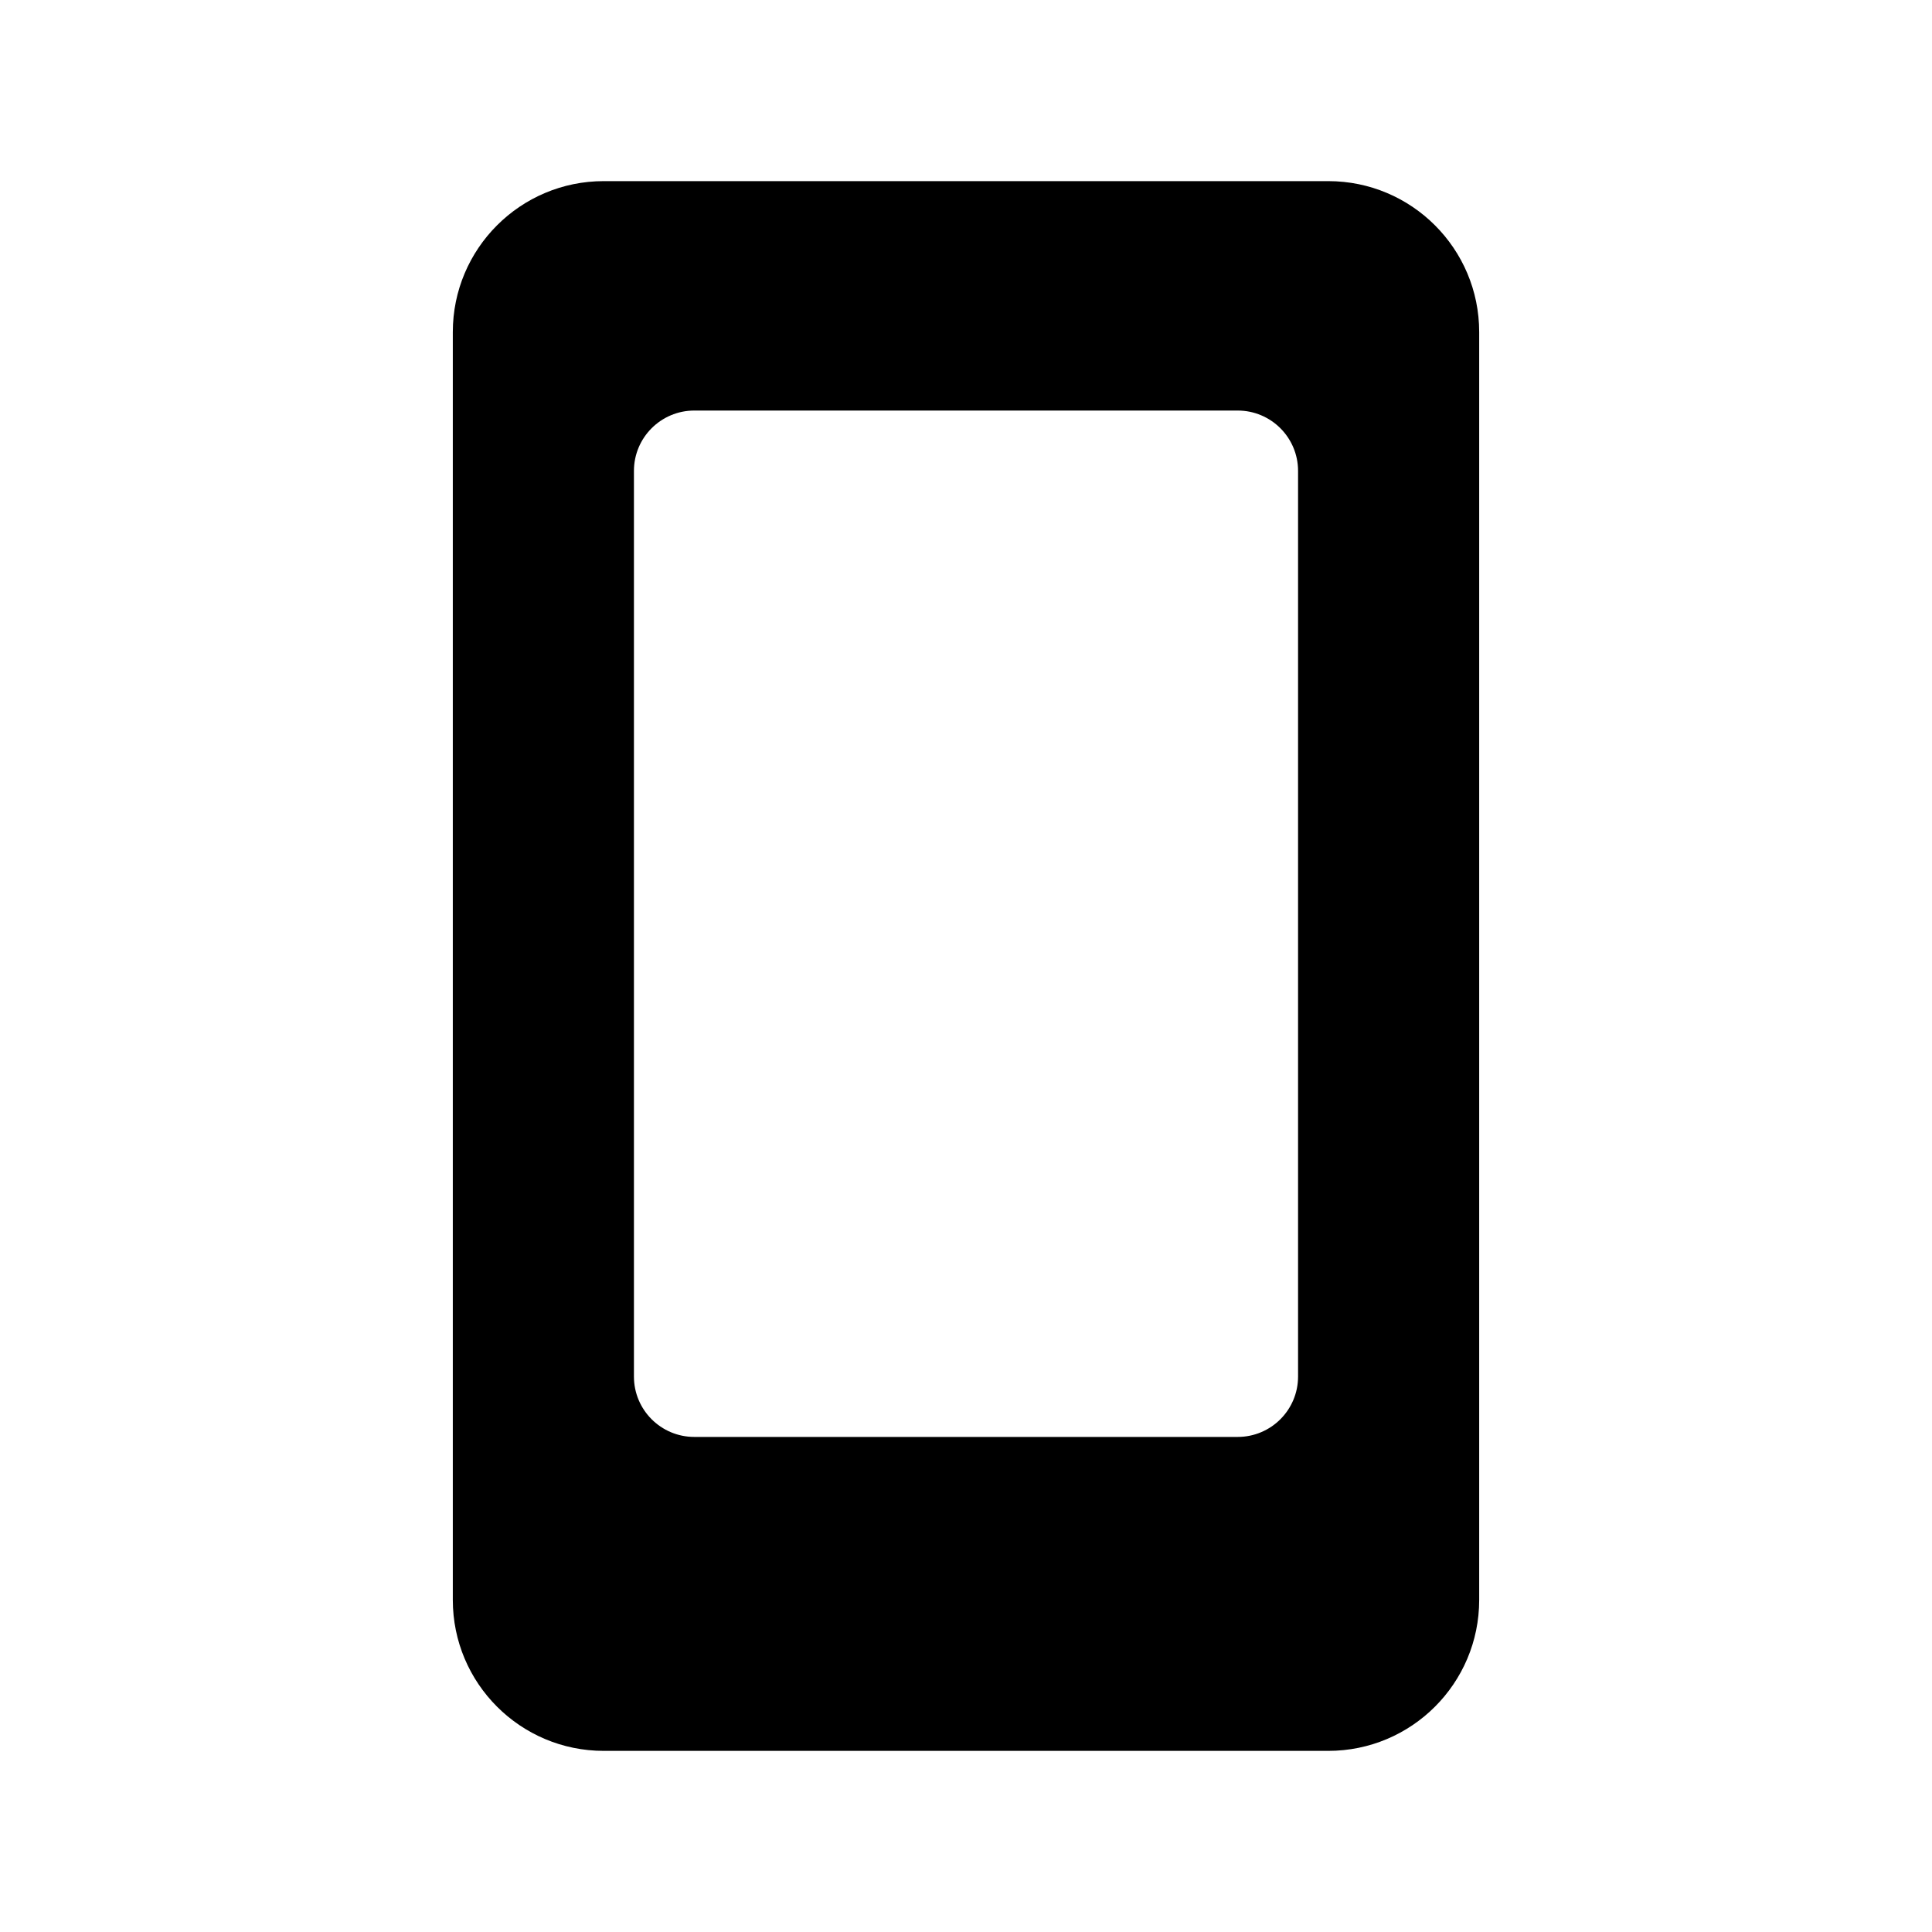
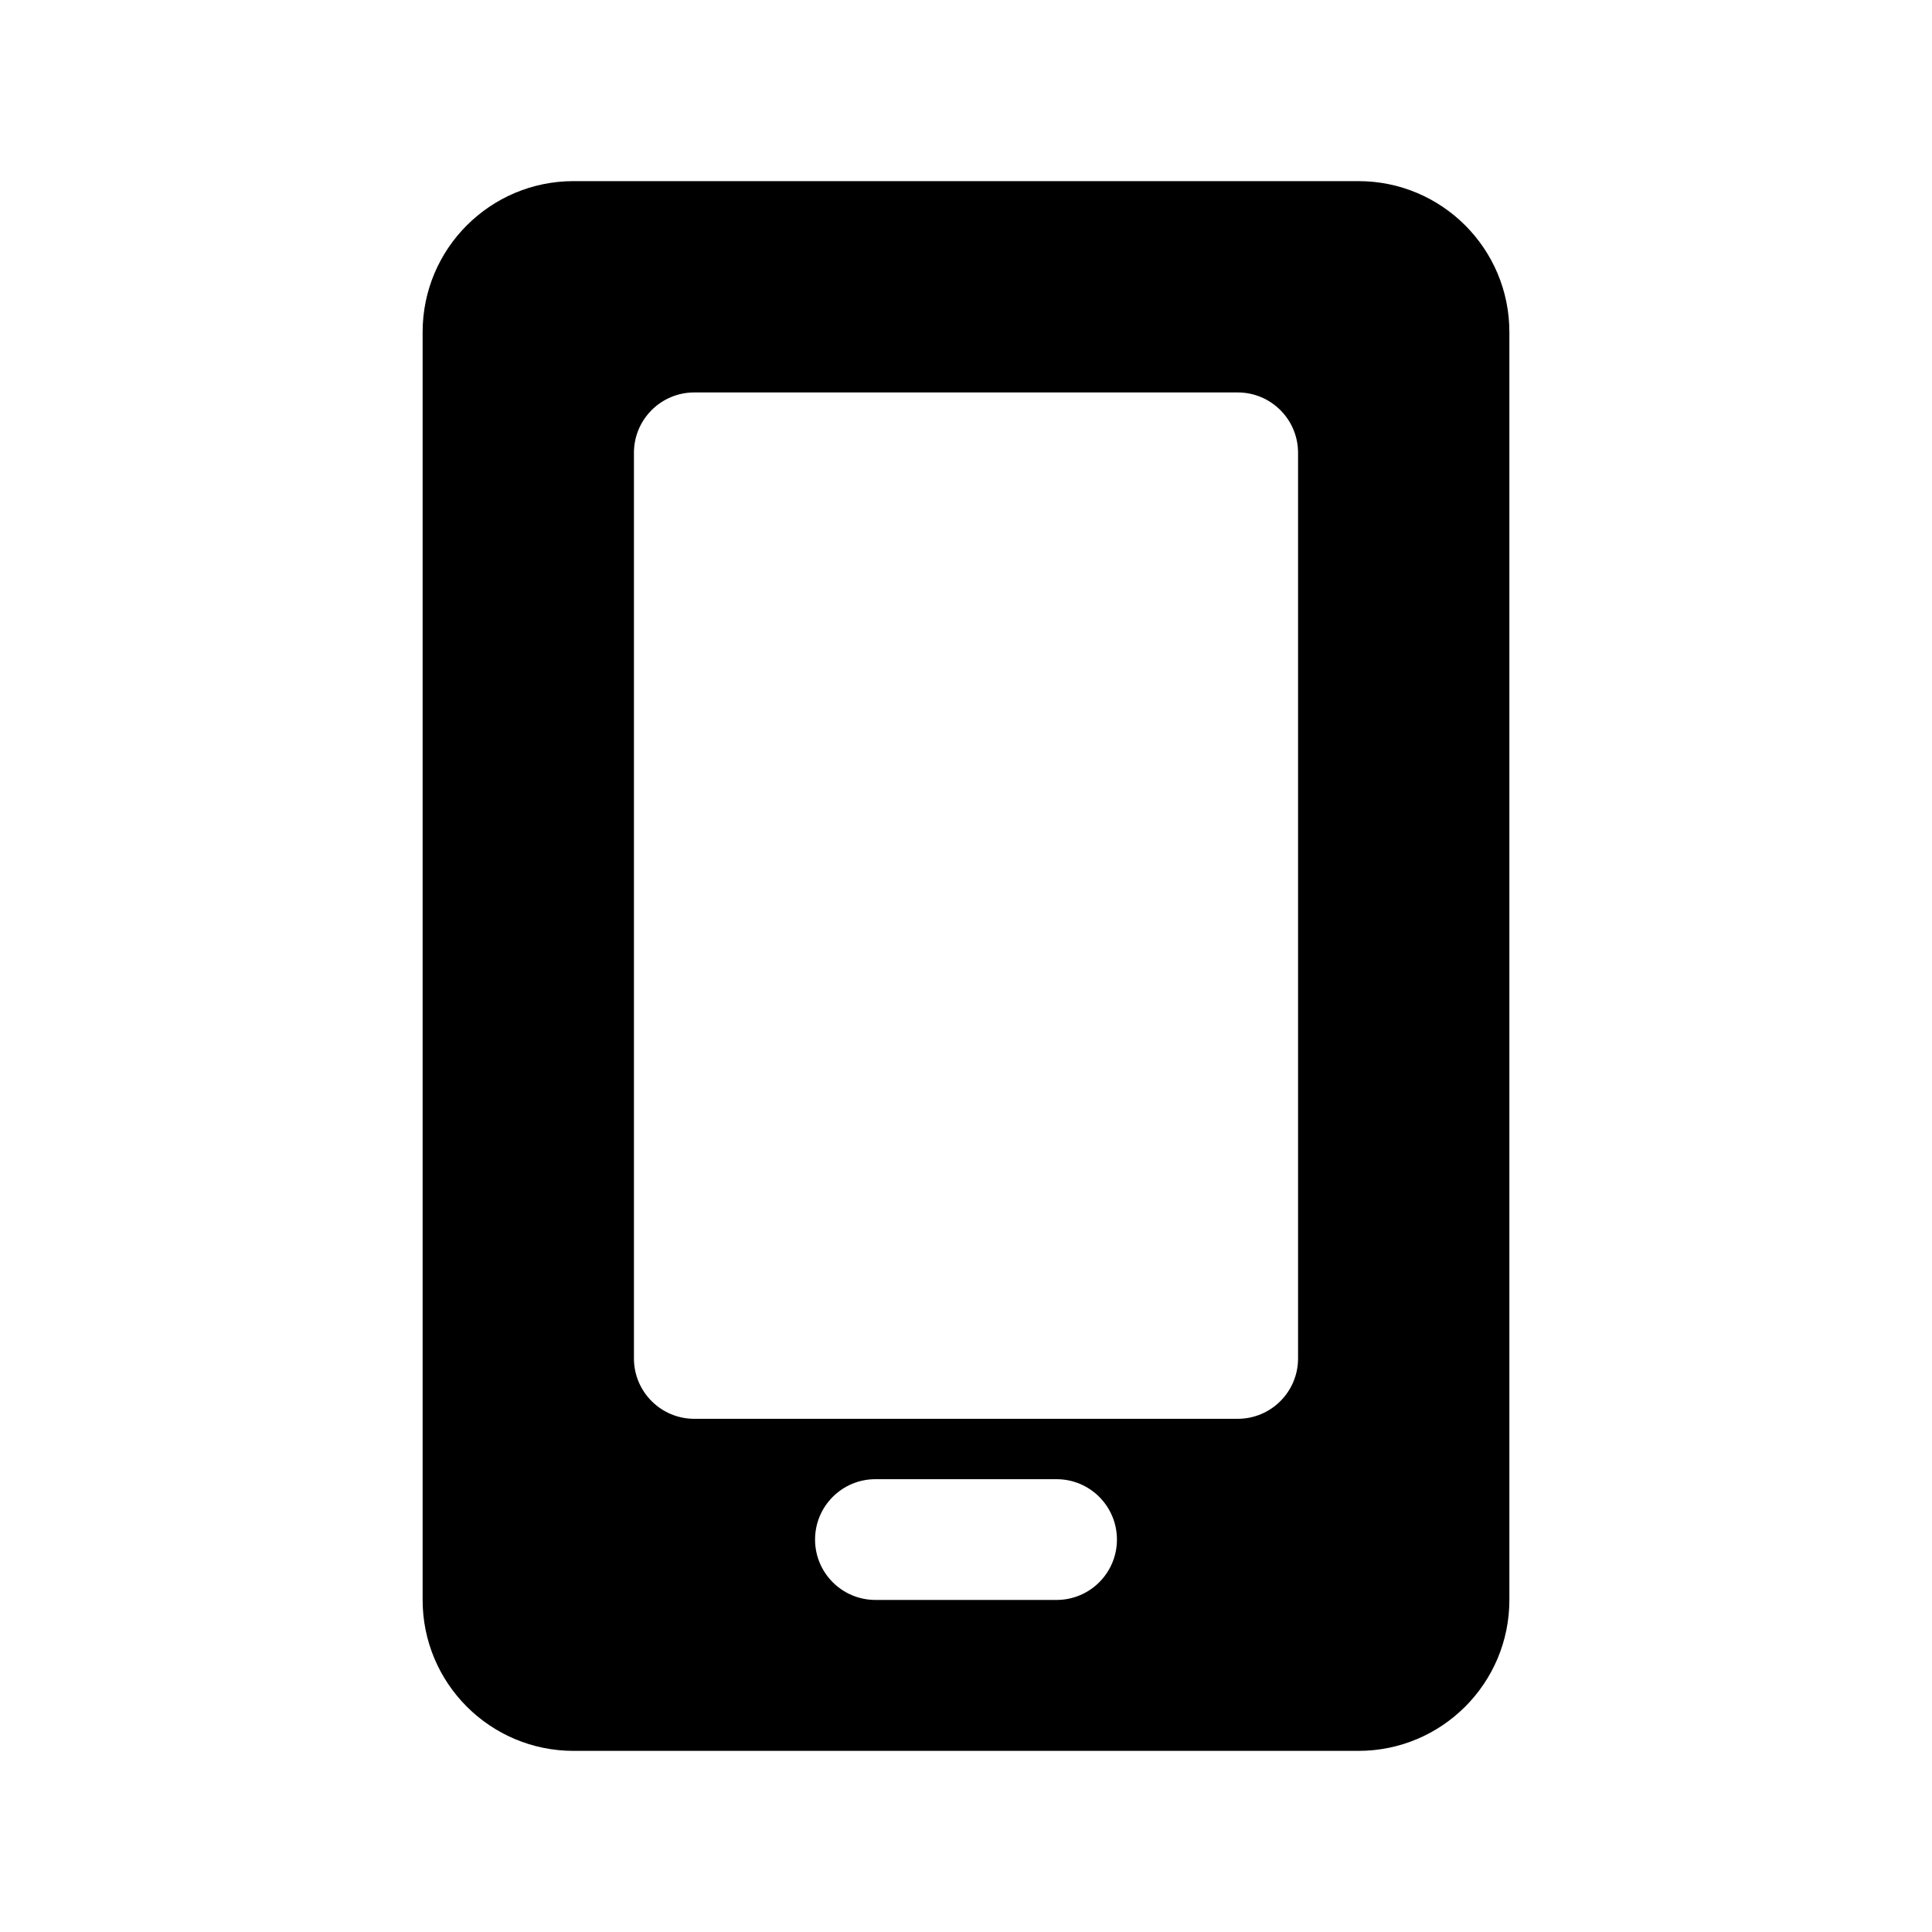
<svg xmlns="http://www.w3.org/2000/svg" viewBox="0 0 32 32" fill="currentColor" fill-rule="evenodd">
-   <path d="M10 3 h12 a2.5 2.5 0 0 1 2.5 2.5 v21 a2.5 2.5 0 0 1 -2.5 2.5 h-12 a2.5 2.5 0 0 1 -2.5 -2.5 v-21 a2.5 2.5 0 0 1 2.5 -2.5 z M11.5 6.8 h9 a1 1 0 0 1 1 1 v15 a1 1 0 0 1 -1 1 h-9 a1 1 0 0 1 -1 -1 v-15 a1 1 0 0 1 1 -1 z" />
+   <path d="M9.5 3h13a2.5 2.5 0 0 1 2.5 2.5v21a2.5 2.5 0 0 1-2.5 2.5h-13A2.5 2.5 0 0 1 7 26.5v-21A2.5 2.5 0 0 1 9.5 3zm2 3.5h9a1 1 0 0 1 1 1v15a1 1 0 0 1-1 1h-9a1 1 0 0 1-1-1v-15a1 1 0 0 1 1-1zm3 18h3a1 1 0 0 1 0 2h-3a1 1 0 0 1 0-2z" />
</svg>
